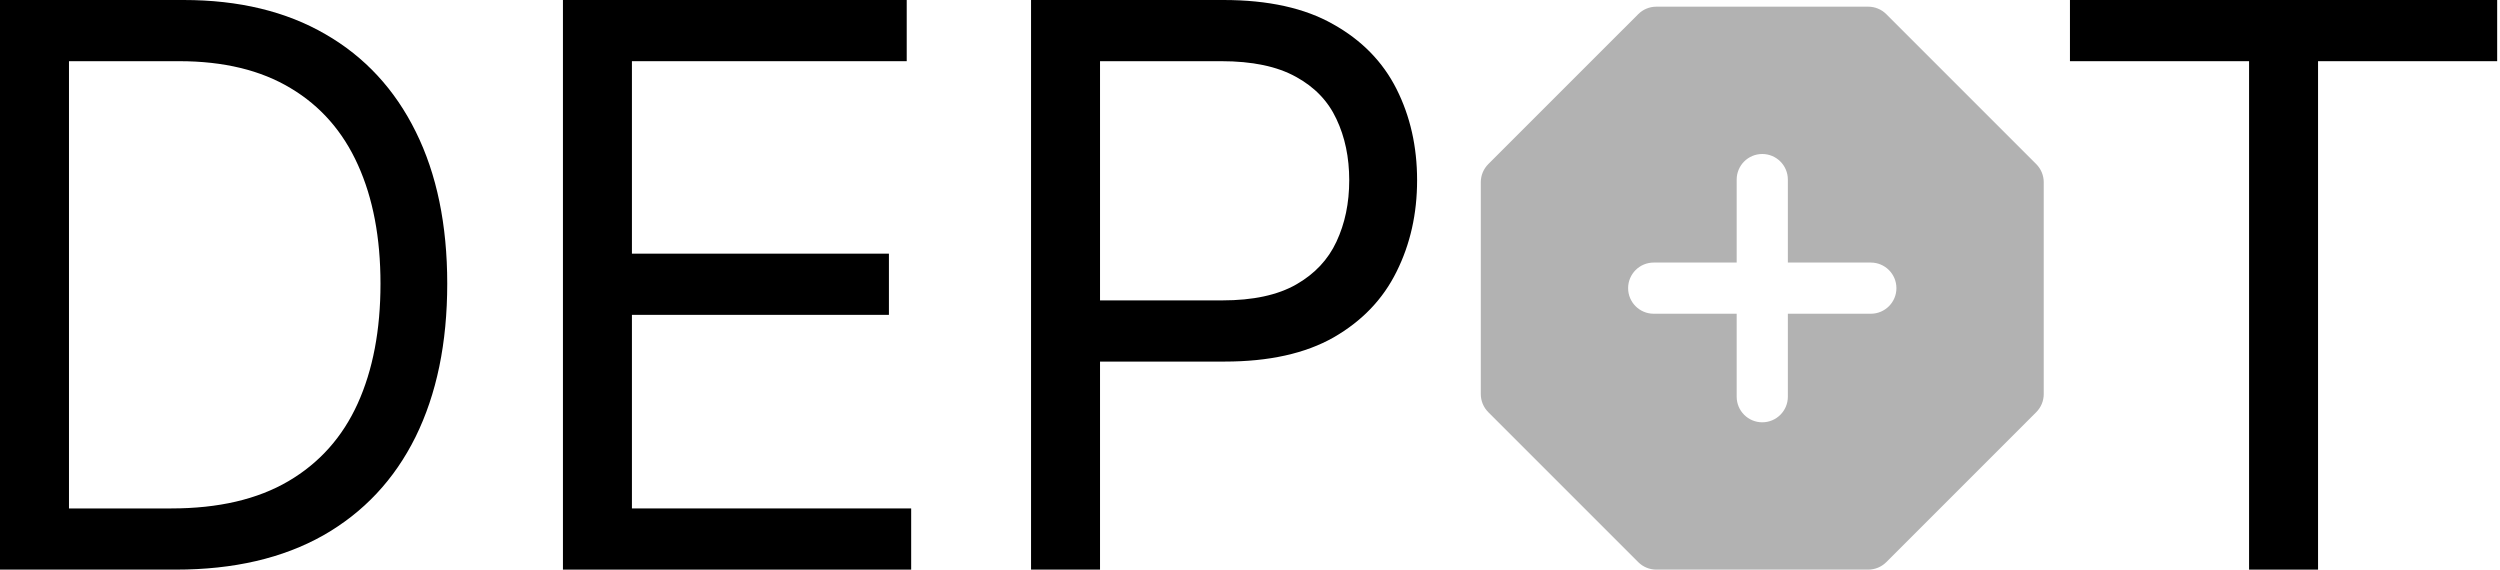
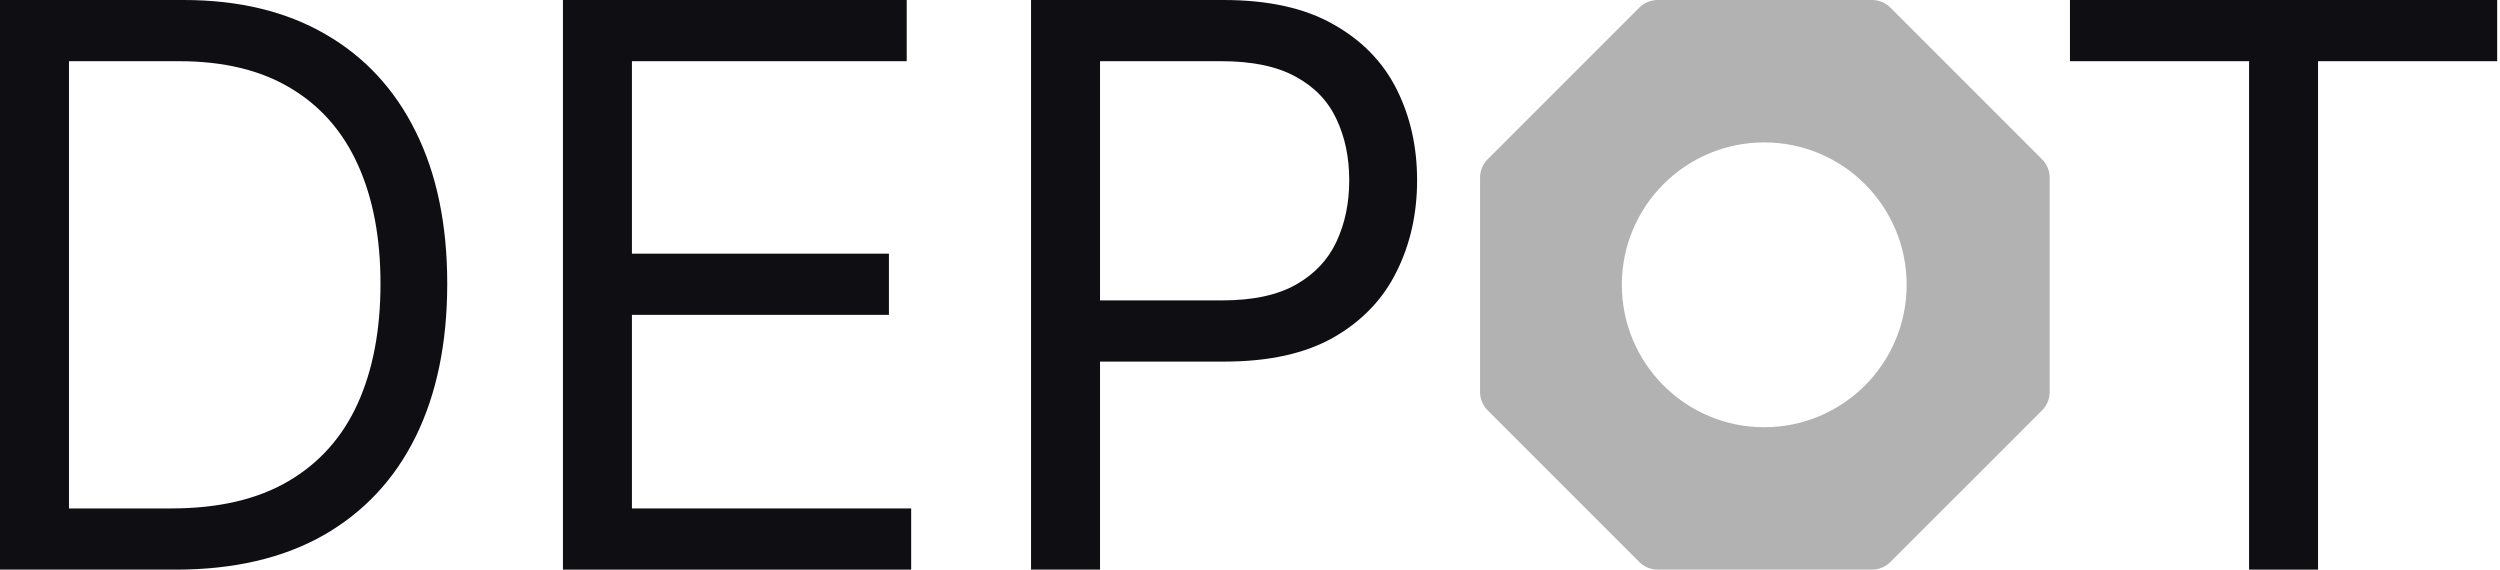
<svg xmlns="http://www.w3.org/2000/svg" width="316" height="72" viewBox="0 0 316 72" fill="none">
-   <path d="M22.219 72H0V0H23.203C30.188 0 36.164 1.441 41.133 4.324C46.102 7.184 49.91 11.297 52.559 16.664C55.207 22.008 56.531 28.406 56.531 35.859C56.531 43.359 55.195 49.816 52.523 55.23C49.852 60.621 45.961 64.77 40.852 67.676C35.742 70.559 29.531 72 22.219 72ZM8.719 64.266H21.656C27.609 64.266 32.543 63.117 36.457 60.82C40.371 58.523 43.289 55.254 45.211 51.012C47.133 46.77 48.094 41.719 48.094 35.859C48.094 30.047 47.145 25.043 45.246 20.848C43.348 16.629 40.512 13.395 36.738 11.145C32.965 8.871 28.266 7.734 22.641 7.734H8.719V64.266Z" fill="black" />
-   <path d="M71.156 72V0H114.609V7.734H79.875V32.062H112.359V39.797H79.875V64.266H115.172V72H71.156Z" fill="black" />
-   <path d="M130.324 72V0H154.653C160.301 0 164.918 1.02 168.504 3.059C172.113 5.074 174.785 7.805 176.52 11.25C178.254 14.695 179.121 18.539 179.121 22.781C179.121 27.023 178.254 30.879 176.52 34.348C174.809 37.816 172.16 40.582 168.574 42.645C164.988 44.684 160.395 45.703 154.793 45.703H137.356V37.969H154.512C158.379 37.969 161.485 37.301 163.828 35.965C166.172 34.629 167.871 32.824 168.926 30.551C170.004 28.254 170.543 25.664 170.543 22.781C170.543 19.898 170.004 17.32 168.926 15.047C167.871 12.773 166.16 10.992 163.793 9.703C161.426 8.391 158.285 7.734 154.371 7.734H139.043V72H130.324Z" fill="black" />
-   <path d="M261.642 7.734V0H315.642V7.734H293.001V72H284.283V7.734H261.642Z" fill="black" />
-   <path fill-rule="evenodd" clip-rule="evenodd" d="M209.36 0.844C208.502 0.844 207.679 1.184 207.073 1.791L188.119 20.744C187.513 21.351 187.172 22.174 187.172 23.032V49.812C187.172 50.67 187.513 51.493 188.119 52.099L207.073 71.053C207.679 71.659 208.502 72 209.36 72H236.141C236.998 72 237.821 71.659 238.428 71.053L257.381 52.099C257.988 51.493 258.328 50.67 258.328 49.812V23.032C258.328 22.174 257.988 21.351 257.381 20.744L238.428 1.791C237.821 1.184 236.998 0.844 236.141 0.844H209.36ZM222.75 19.465C224.537 19.465 225.985 20.913 225.985 22.7V33.188H236.473C238.259 33.188 239.707 34.636 239.707 36.422C239.707 38.208 238.259 39.656 236.473 39.656H225.985V50.144C225.985 51.931 224.537 53.379 222.75 53.379C220.964 53.379 219.516 51.931 219.516 50.144V39.656H209.028C207.242 39.656 205.794 38.208 205.794 36.422C205.794 34.636 207.242 33.188 209.028 33.188H219.516V22.7C219.516 20.913 220.964 19.465 222.75 19.465Z" fill="#B2B2B2" />
+   <path fill-rule="evenodd" clip-rule="evenodd" d="M0 72.001H22.219C29.531 72.001 35.742 70.559 40.852 67.676C45.961 64.77 49.852 60.622 52.523 55.231C55.195 49.817 56.531 43.36 56.531 35.86C56.531 28.407 55.207 22.008 52.559 16.665C49.91 11.297 46.102 7.184 41.133 4.325C36.164 1.442 30.188 0 23.203 0H0V72.001ZM21.656 64.266H8.719V7.735H22.641C28.266 7.735 32.965 8.872 36.738 11.145C40.512 13.395 43.348 16.629 45.246 20.848C47.145 25.043 48.094 30.047 48.094 35.86C48.094 41.719 47.133 46.77 45.211 51.012C43.289 55.254 40.371 58.524 36.457 60.821C32.543 63.118 27.609 64.266 21.656 64.266Z" fill="#0F0E12" />
+   <path d="M71.156 0V72.001H115.172V64.266H79.875V39.797H112.359V32.063H79.875V7.735H114.609V0H71.156Z" fill="#0F0E12" />
+   <path fill-rule="evenodd" clip-rule="evenodd" d="M130.324 72.001V0H154.653C160.301 0 164.918 1.02 168.504 3.059C172.113 5.075 174.785 7.805 176.52 11.25C178.254 14.696 179.121 18.54 179.121 22.782C179.121 27.024 178.254 30.879 176.52 34.348C174.809 37.817 172.16 40.583 168.574 42.645C164.988 44.684 160.395 45.704 154.793 45.704H139.043V72.001H130.324ZM154.512 37.969H139.043V7.735H154.371C158.285 7.735 161.426 8.391 163.793 9.704C166.16 10.993 167.871 12.774 168.926 15.047C170.004 17.321 170.543 19.899 170.543 22.782C170.543 25.665 170.004 28.254 168.926 30.551C167.871 32.825 166.172 34.629 163.828 35.965C161.485 37.301 158.379 37.969 154.512 37.969Z" fill="#0F0E12" />
+   <path d="M261.642 0V7.735H284.283V72.001H293.001V7.735H315.642V0H261.642Z" fill="#0F0E12" />
+   <path fill-rule="evenodd" clip-rule="evenodd" d="M207.215 0.959C207.829 0.345 208.661 0 209.529 0H236.627C237.495 0 238.328 0.345 238.941 0.959L258.12 20.137C258.733 20.751 259.078 21.583 259.078 22.451V49.55C259.078 50.417 258.733 51.25 258.12 51.864L238.941 71.042C238.328 71.656 237.495 72 236.627 72H209.529C208.661 72 207.829 71.656 207.215 71.042L188.037 51.864C187.423 51.25 187.078 50.417 187.078 49.55V22.451C187.078 21.583 187.423 20.751 188.037 20.137L207.215 0.959ZM241 36C241 45.942 232.941 54 223 54C213.059 54 205 45.942 205 36C205 26.059 213.059 18 223 18C232.941 18 241 26.059 241 36Z" fill="#B2B2B2" />
</svg>
